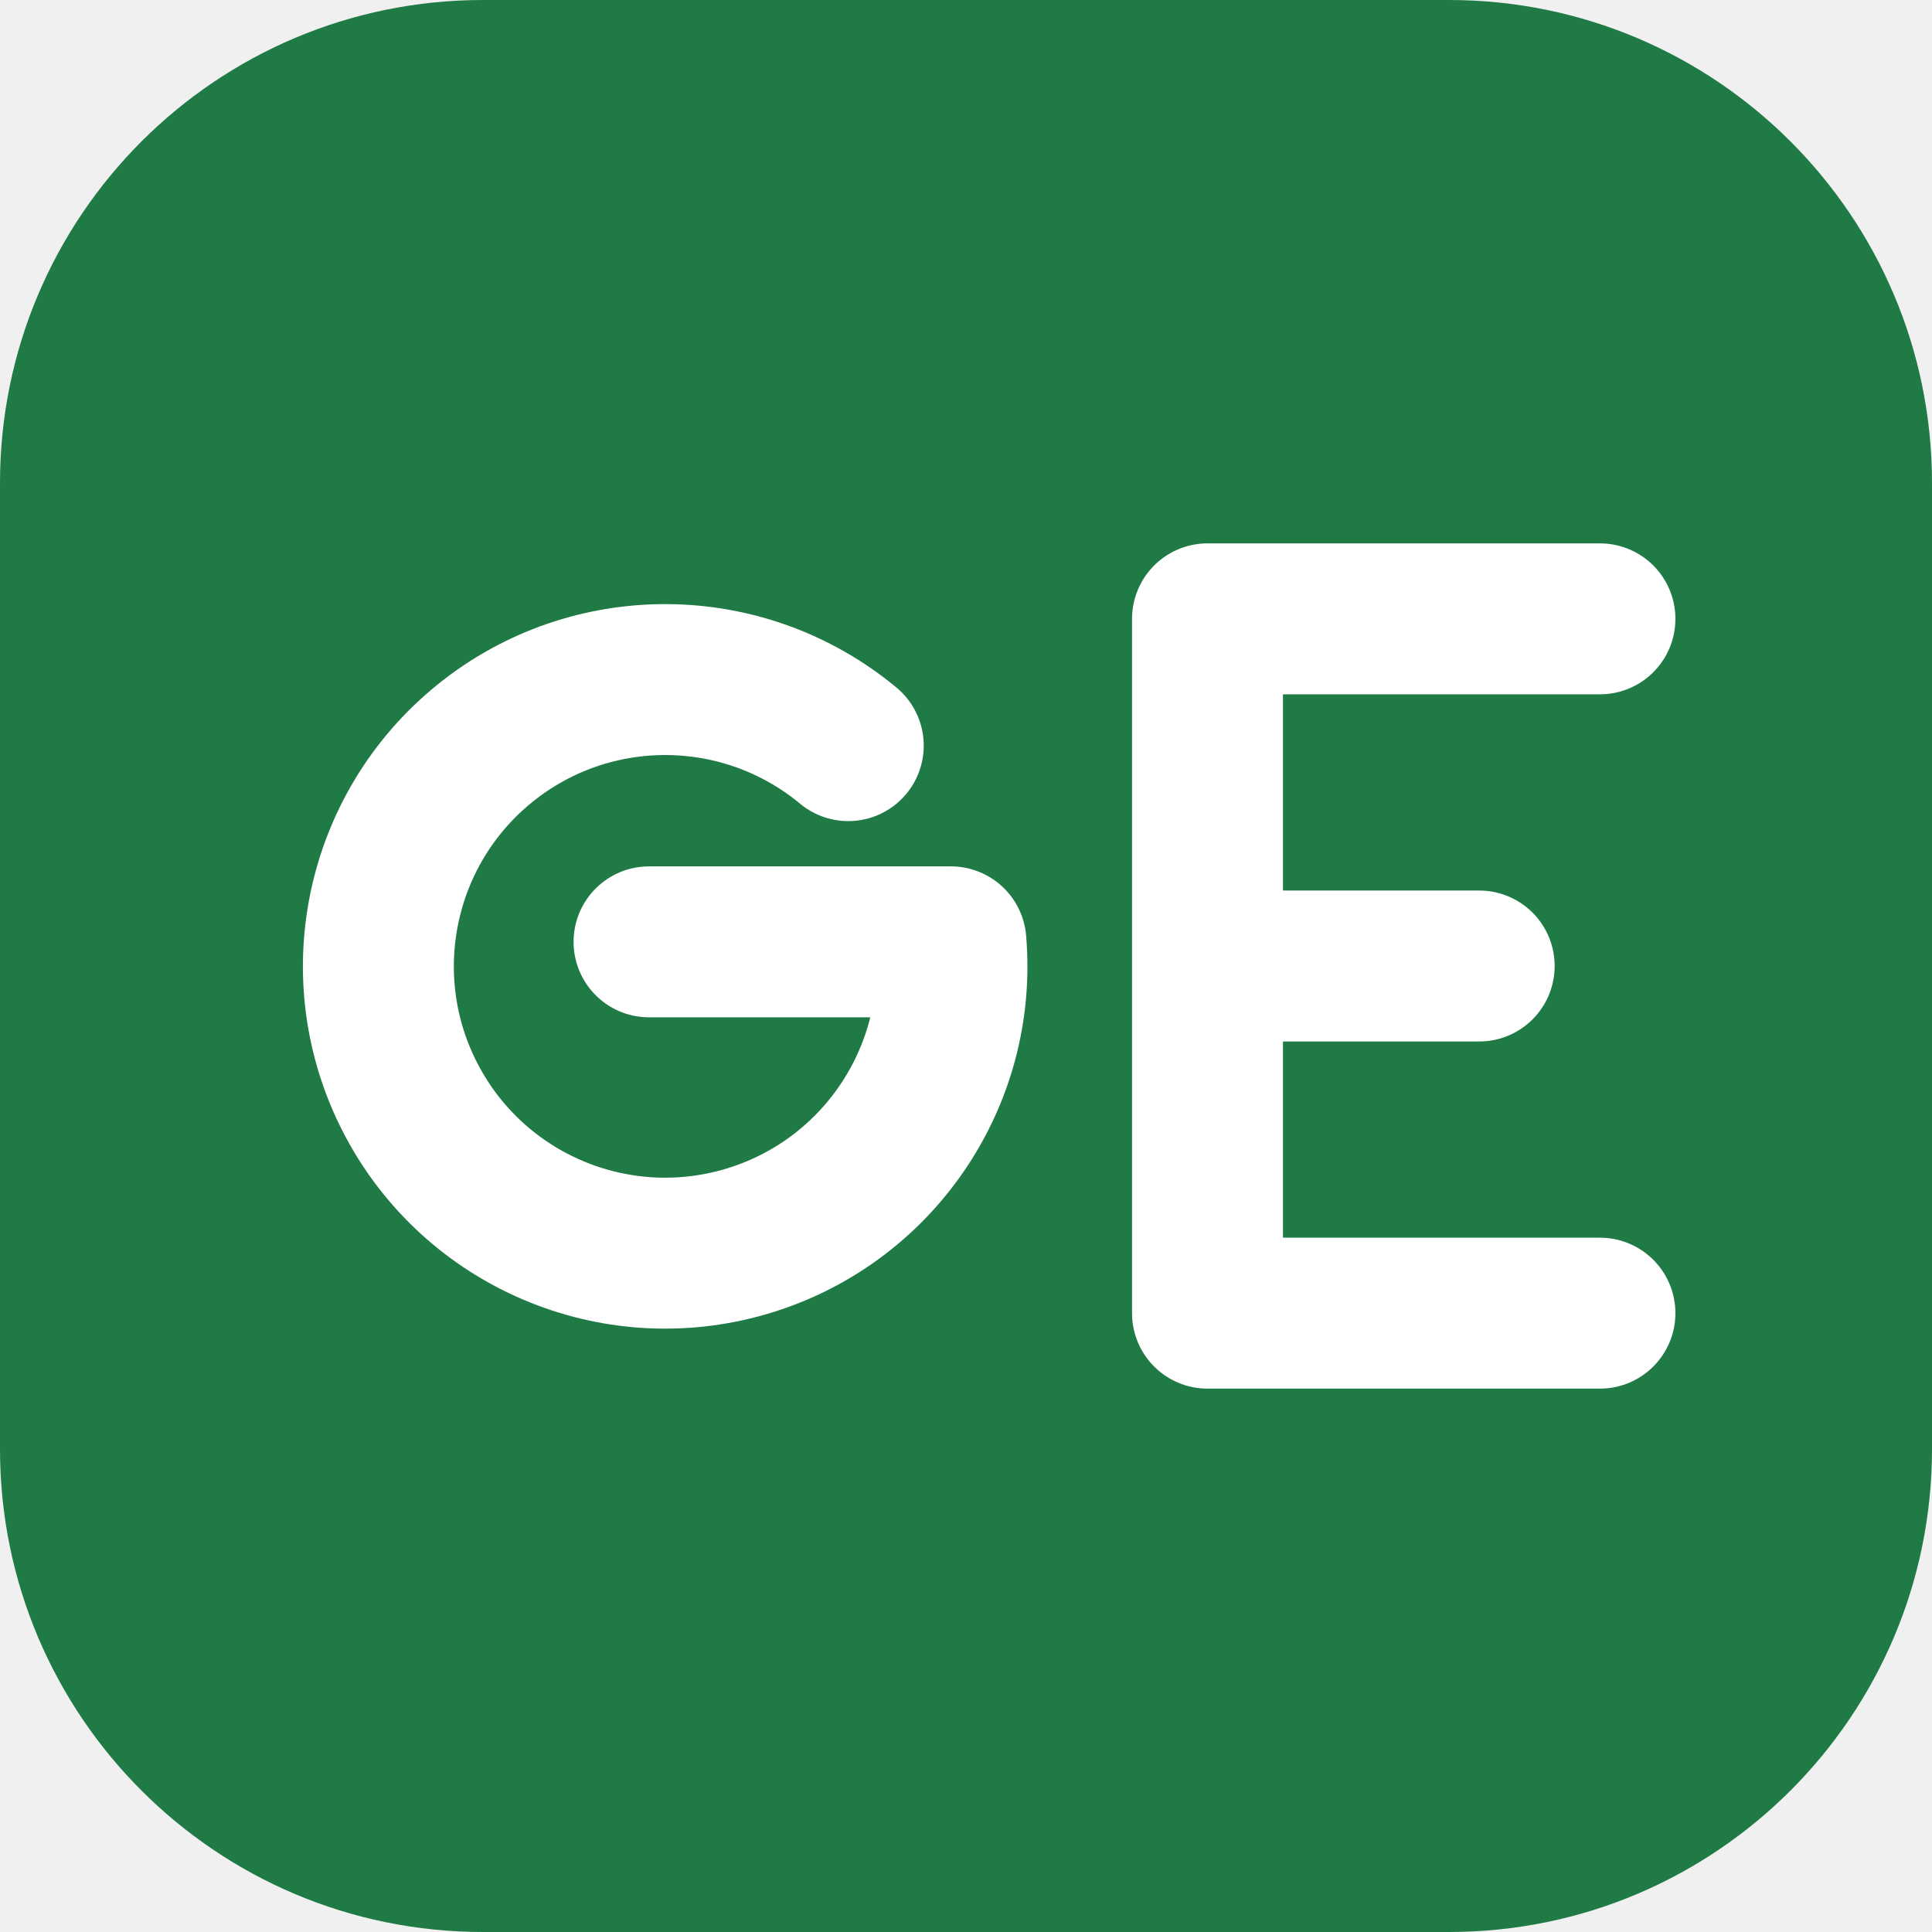
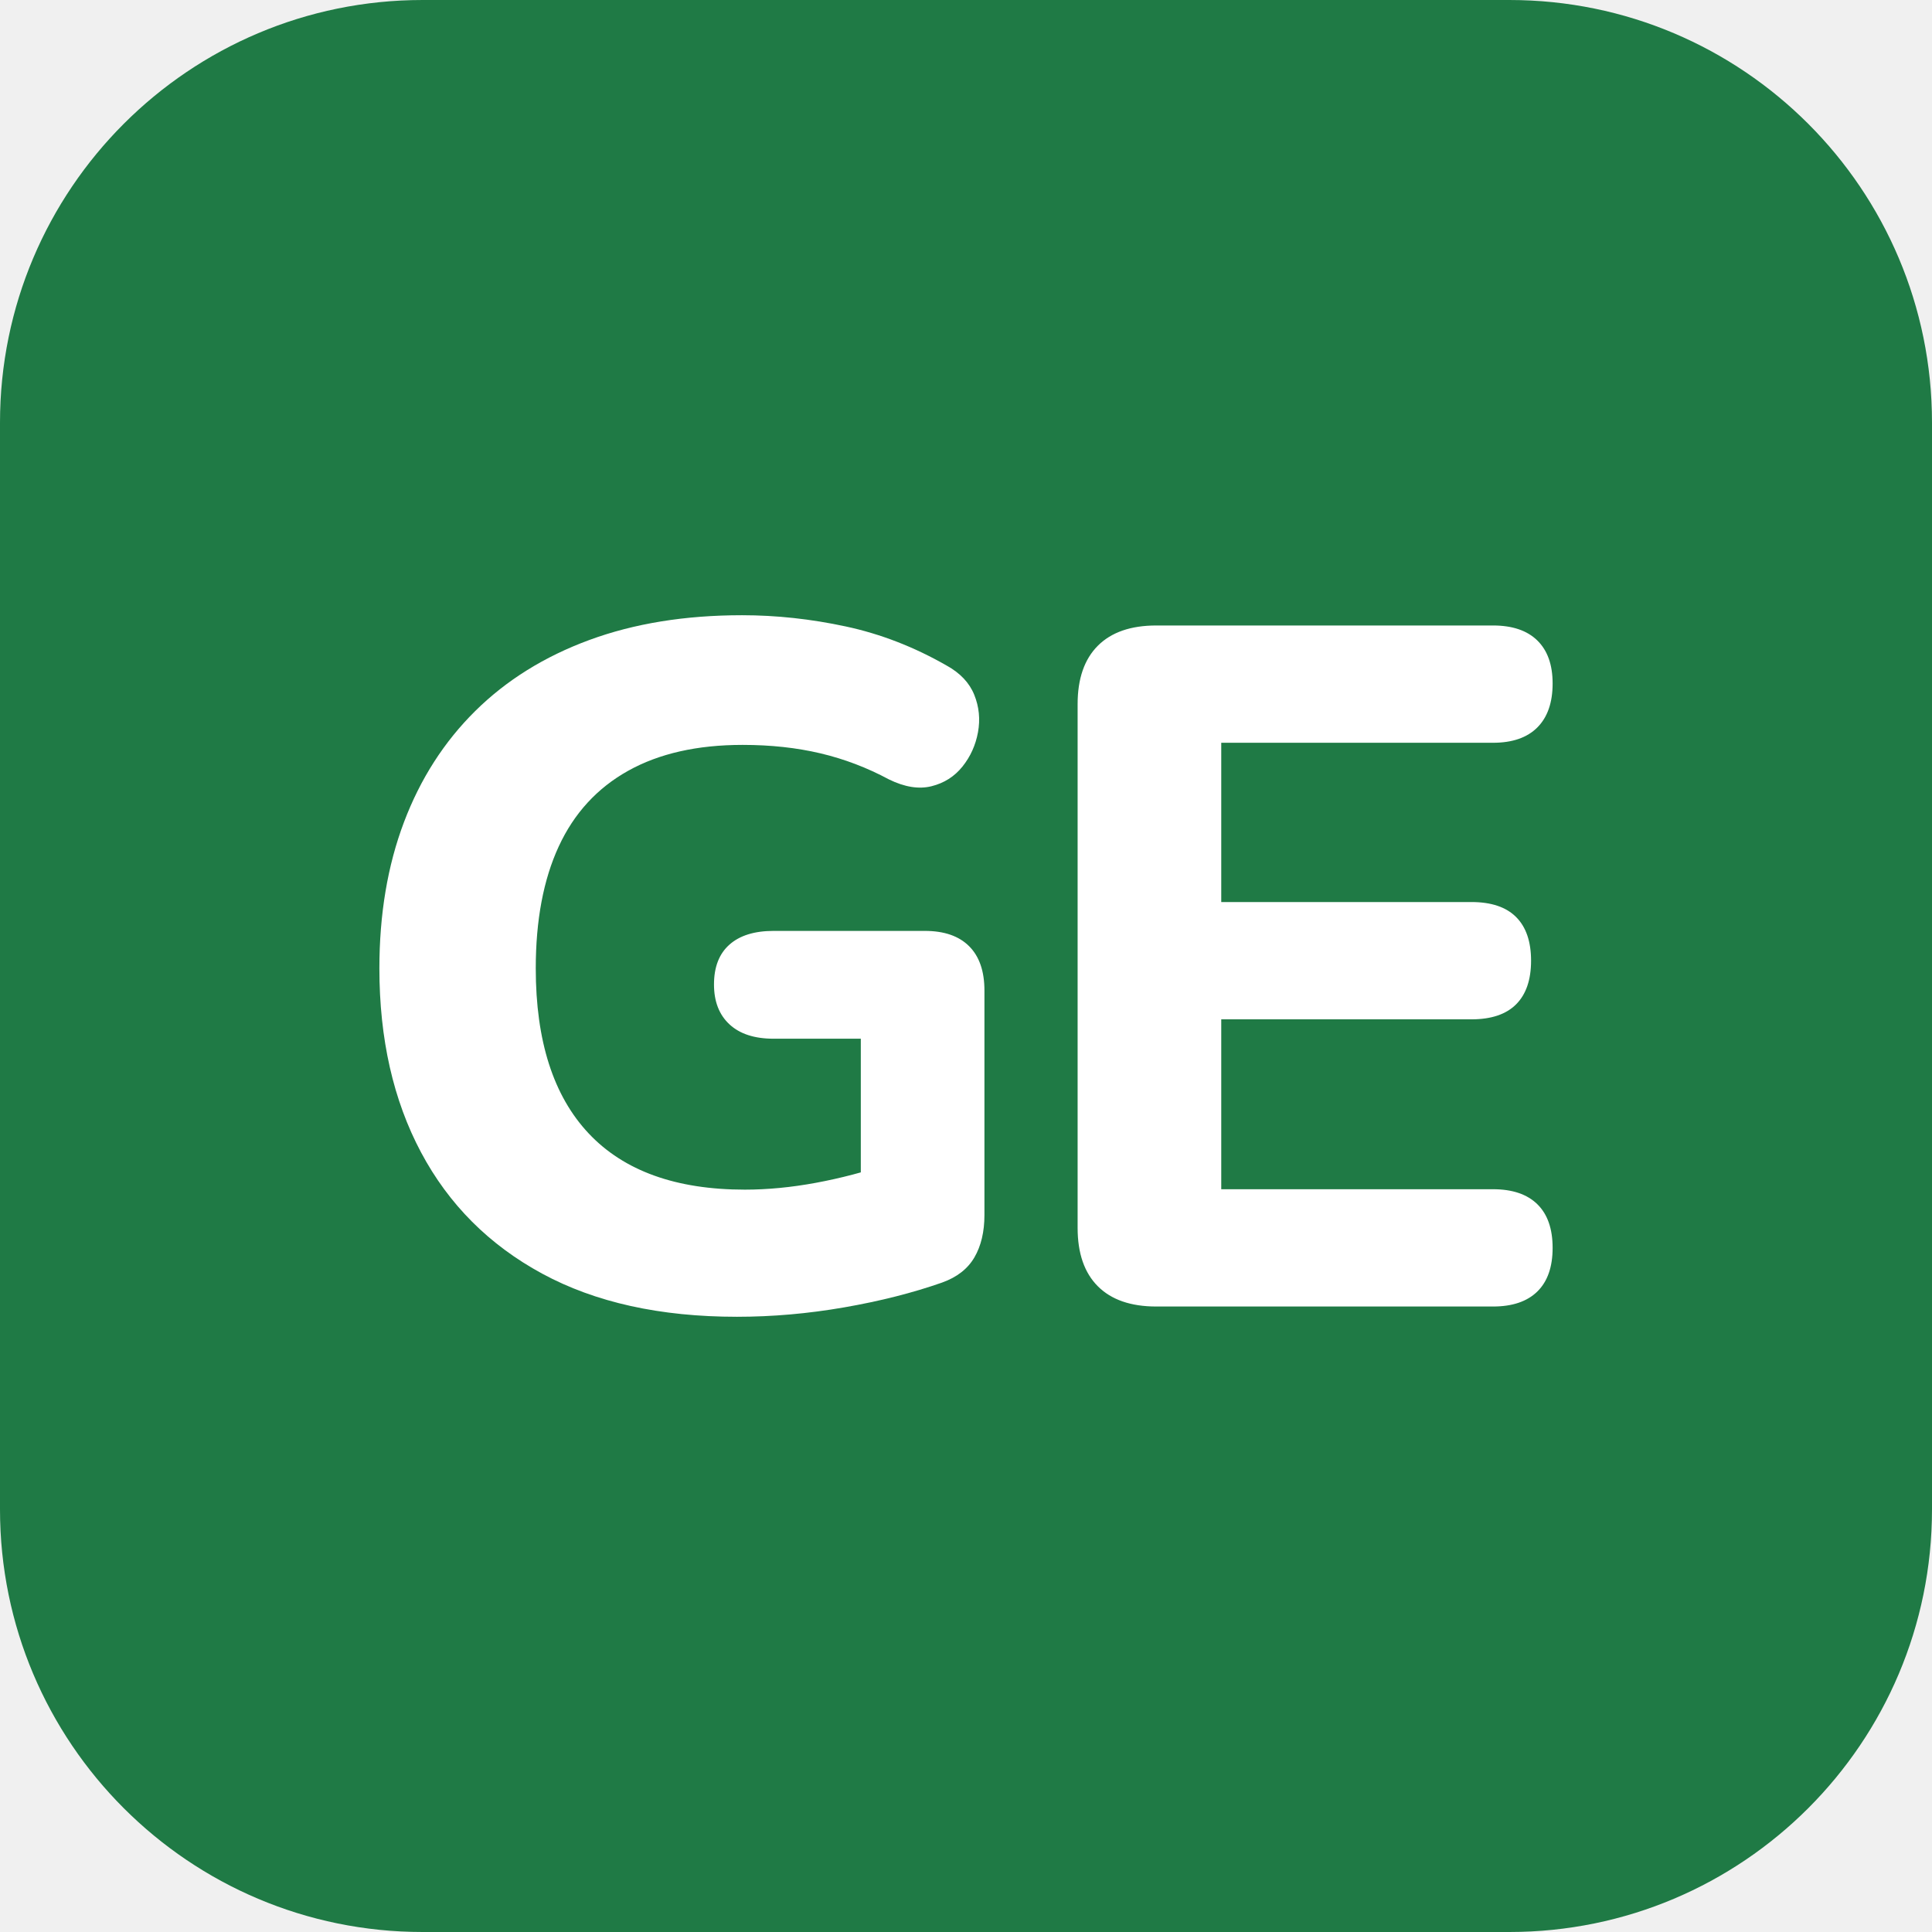
- <svg xmlns="http://www.w3.org/2000/svg" viewBox="0 0 64 64">
-   <rect width="64" height="64" rx="16" fill="#1f7a45" />
-   <g fill="none" stroke="#fff" stroke-width="5" stroke-linecap="round" stroke-linejoin="round">
-     <path d="M28.1 24.7A9.5 9.5 0 1 0 31.5 31.2H21.5" />
-     <path d="M40 20.5v23M40 20.5h13M40 32h9M40 43.5h13" />
+ <svg xmlns="http://www.w3.org/2000/svg" viewBox="0 0 256 256">
+   <rect width="256" height="256" rx="56" fill="#1f7a45" />
+   <g fill="#fff" transform="translate(43.88 173.12) scale(0.128 -0.128)">
+     <path d="M420.072 -10.626Q300.879 -10.626 218.5 34.0Q136.121 78.626 93.024 159.626Q49.928 240.626 49.928 350.06Q49.928 434.06 75.368 501.374Q100.807 568.687 149.187 616.5Q197.566 664.313 267.229 689.97Q336.891 715.626 425.337 715.626Q478.518 715.626 532.668 704.006Q586.819 692.385 637.132 663.518Q658.204 651.891 665.74 633.229Q673.276 614.566 669.59 594.464Q665.903 574.362 653.493 558.916Q641.084 543.471 621.451 538.591Q601.819 533.712 577.434 545.652Q543.506 563.893 506.542 572.64Q469.578 581.387 425.963 581.387Q355.409 581.387 307.384 554.549Q259.36 527.712 235.583 476.254Q211.806 424.796 211.806 350.06Q211.806 237.397 266.577 179.192Q321.348 120.987 428.265 120.987Q463.566 120.987 501.747 128.047Q539.928 135.107 577.362 147.854L548.29 84.59V277.229H458.023Q428.325 277.229 412.319 292.109Q396.313 306.988 396.313 333.374Q396.313 360.446 412.319 374.638Q428.325 388.831 458.023 388.831H614.566Q644.578 388.831 660.427 372.982Q676.276 357.132 676.276 327.121V94.771Q676.276 68.698 665.897 50.879Q655.518 33.06 632.446 24.807Q586.879 8.807 530.976 -0.91Q475.072 -10.626 420.072 -10.626Z" transform="translate(0.00 0)" />
+     <path d="M152.204 0Q112.626 0 91.681 20.946Q70.735 41.891 70.735 81.469V623.531Q70.735 663.109 91.681 684.054Q112.626 705 152.204 705H500.747Q530.759 705 546.608 689.494Q562.457 673.988 562.457 644.977Q562.457 615.278 546.608 599.429Q530.759 583.58 500.747 583.58H219.42V418.71H478.434Q509.132 418.71 524.638 403.204Q540.144 387.698 540.144 358Q540.144 328.302 524.638 312.796Q509.132 297.29 478.434 297.29H219.42V121.42H500.747Q530.759 121.42 546.608 105.915Q562.457 90.409 562.457 60.71Q562.457 31.012 546.608 15.506Q530.759 0 500.747 0Z" transform="translate(702.00 0)" />
  </g>
</svg>
